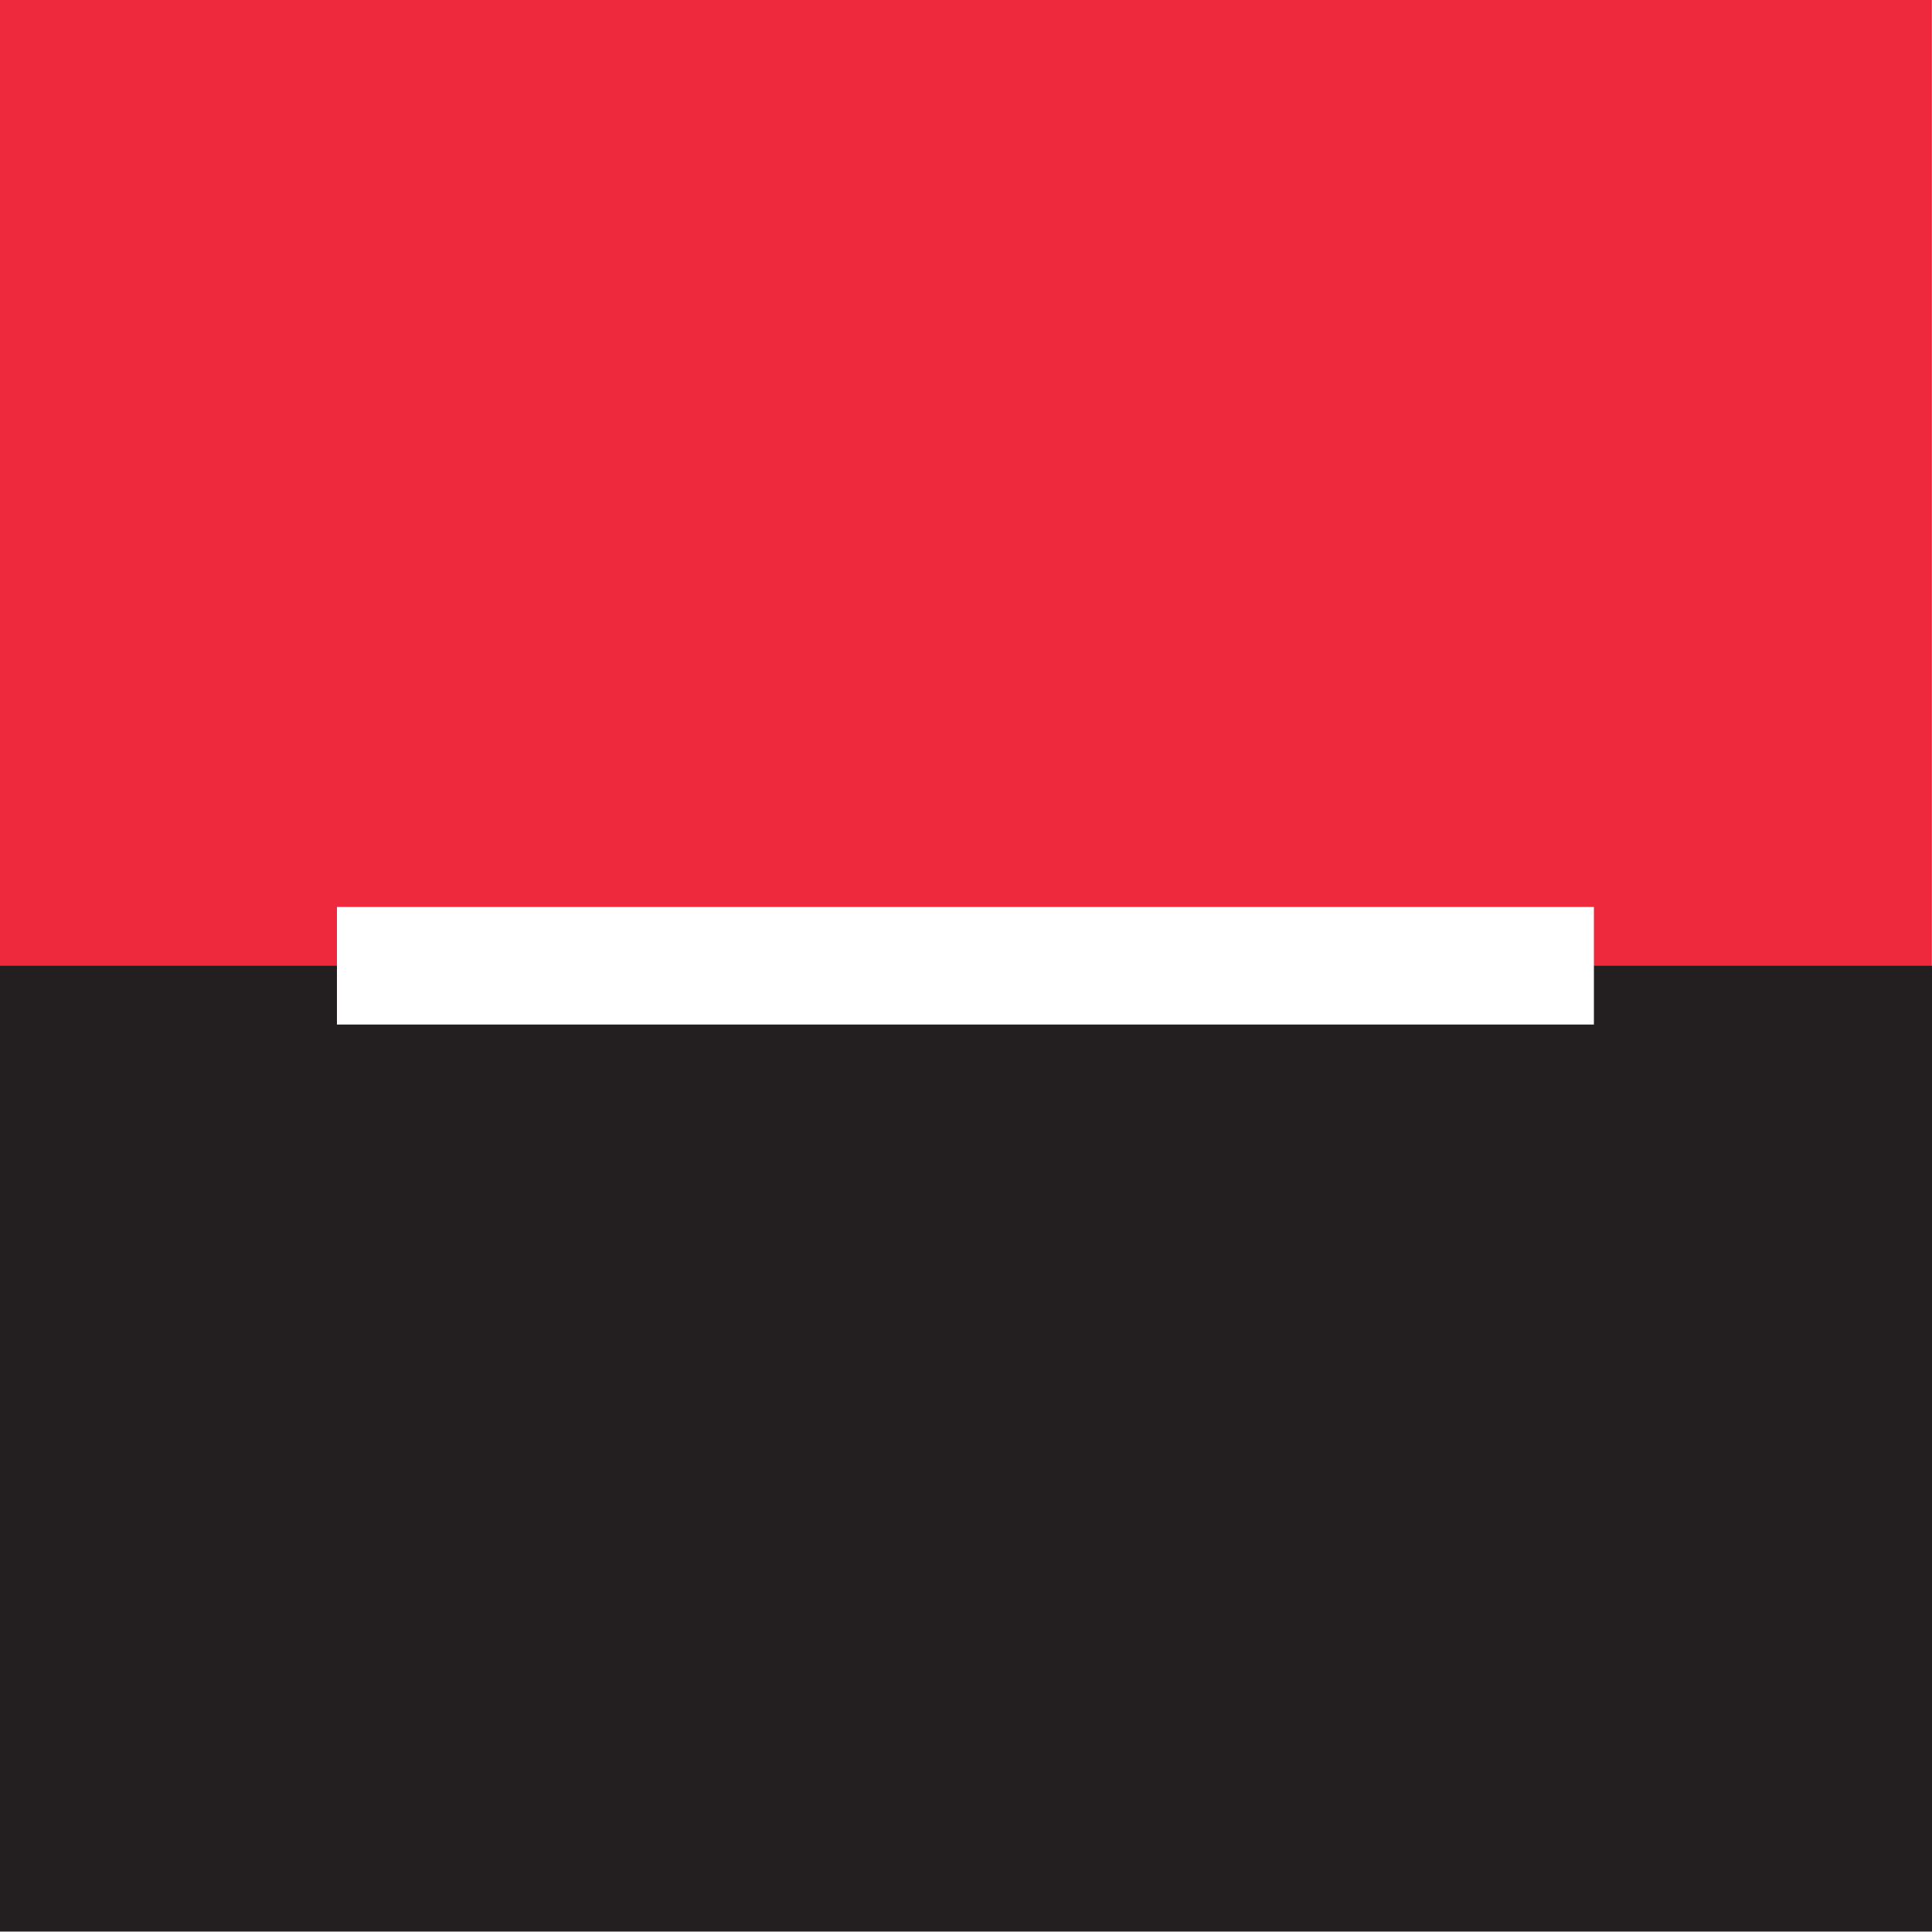
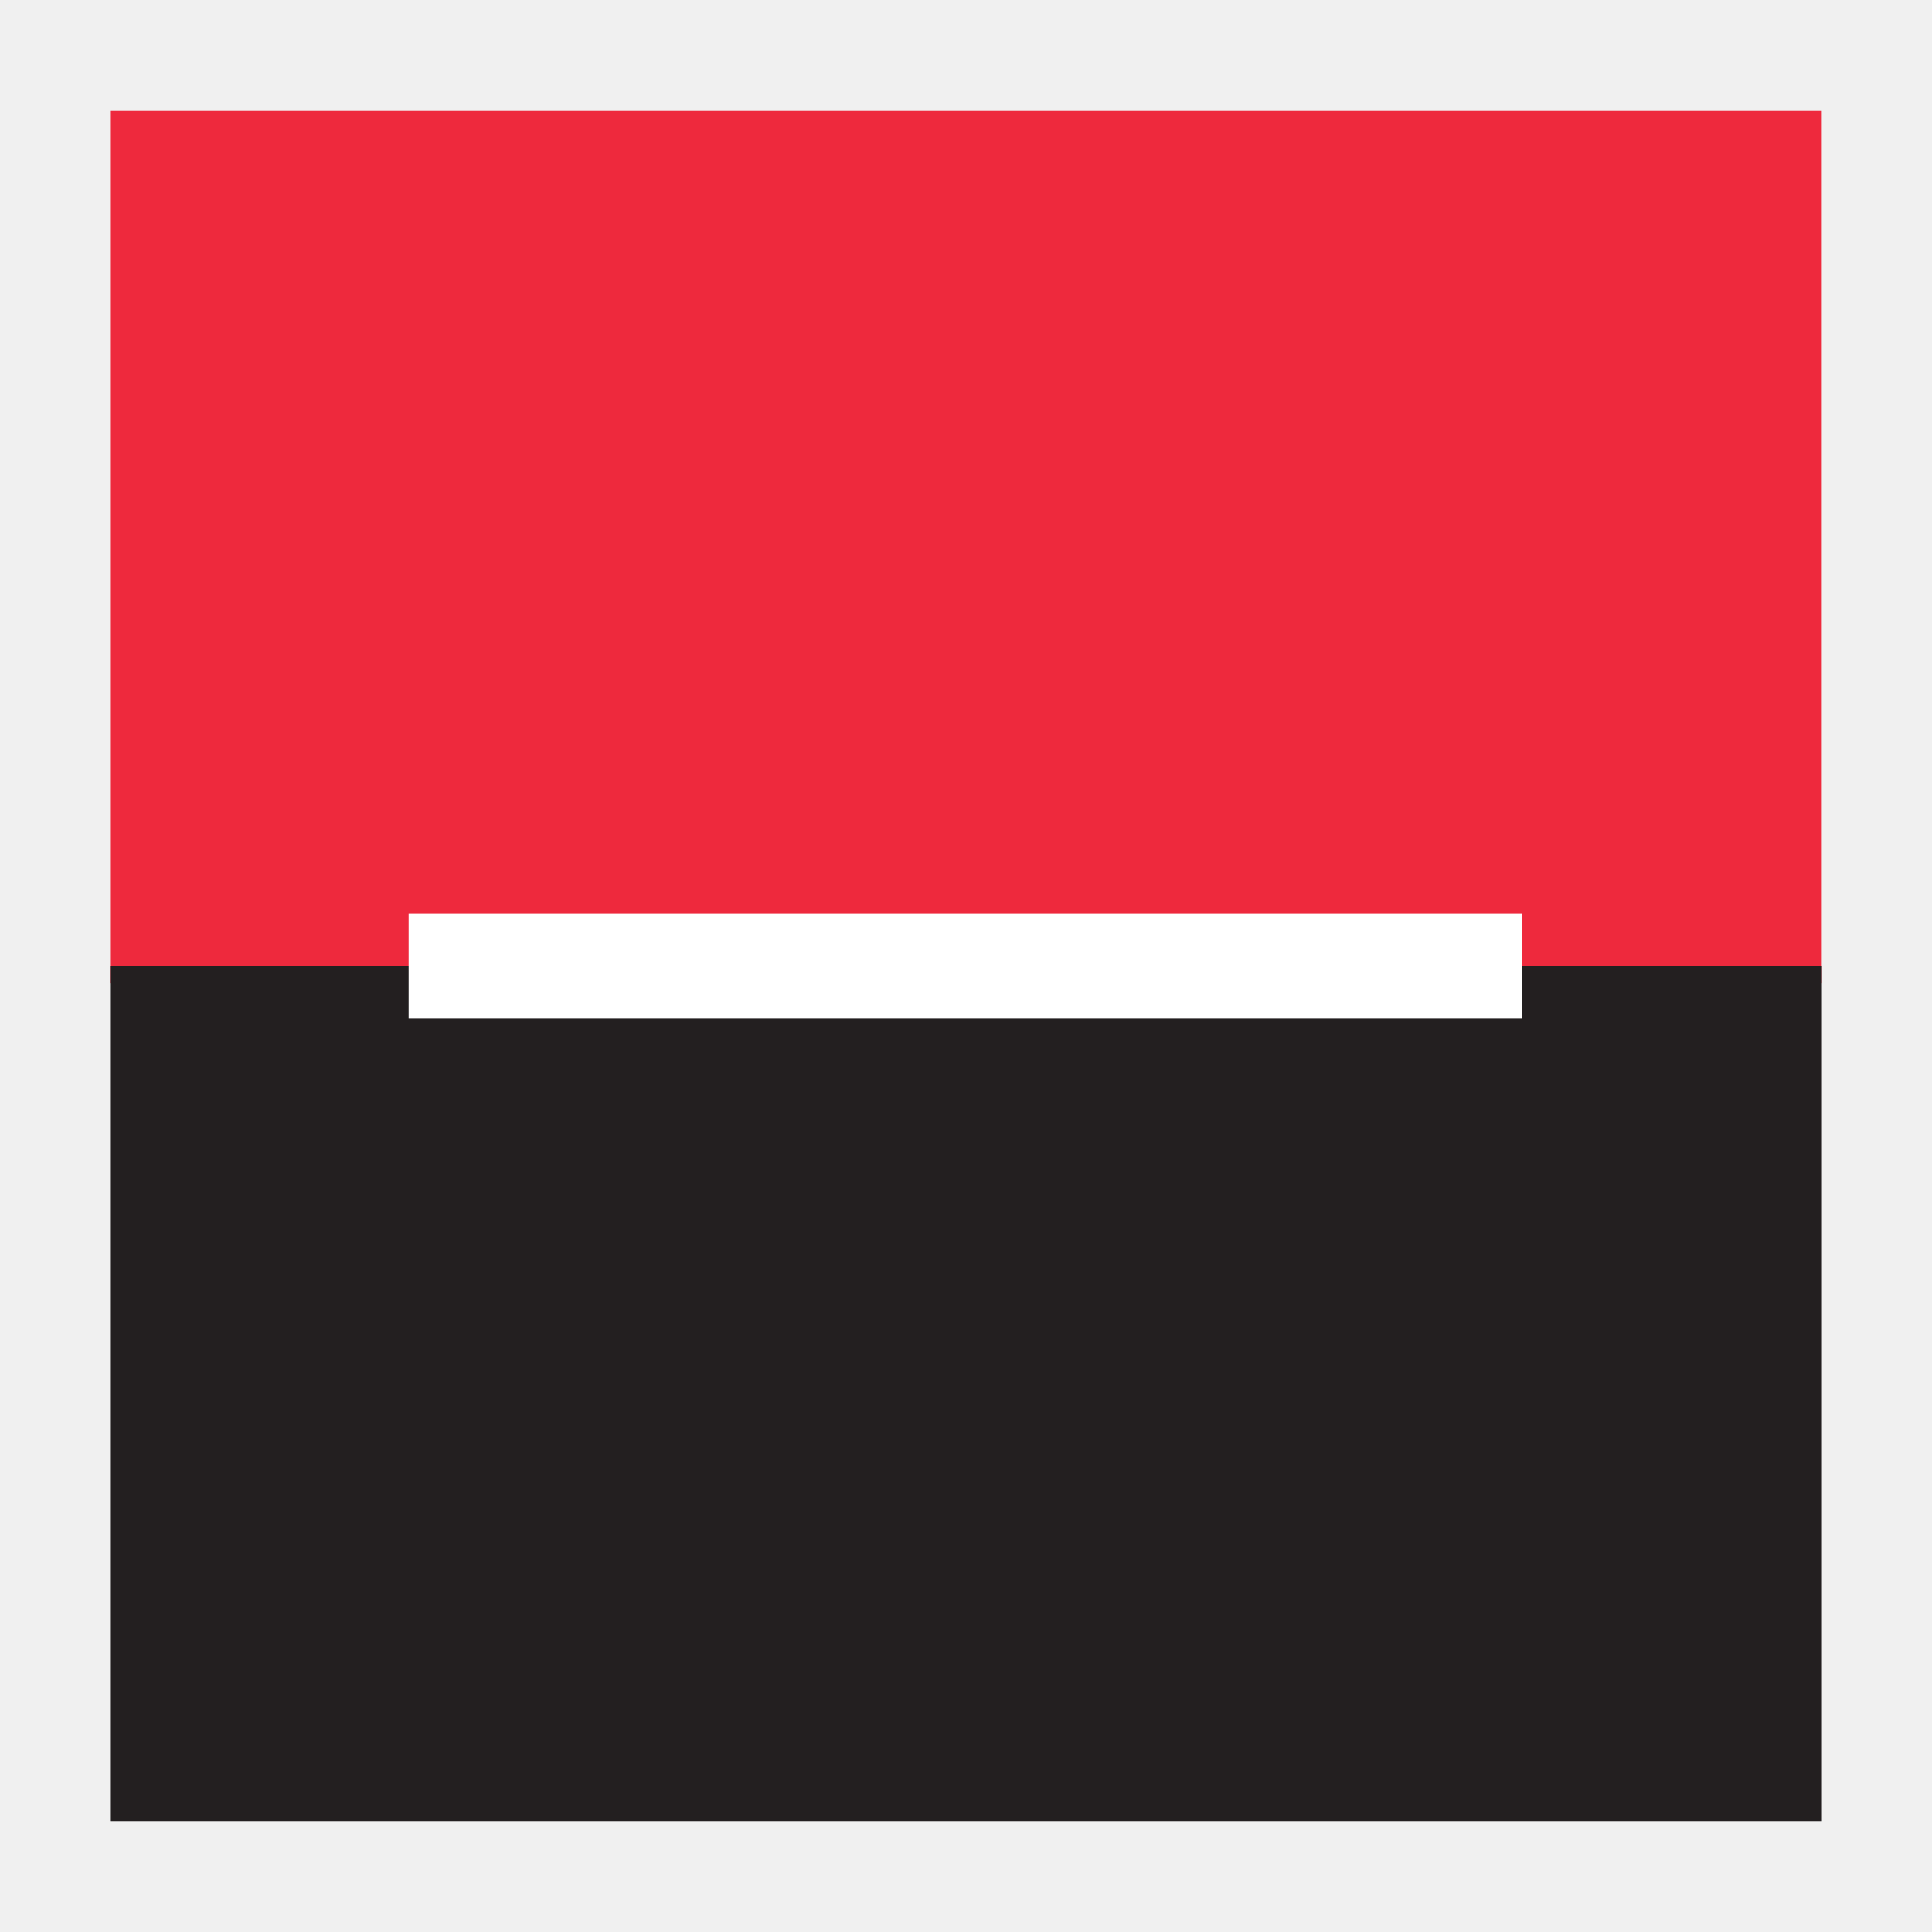
- <svg xmlns="http://www.w3.org/2000/svg" viewBox="0 0 56.706 56.693" height="56.693" width="56.706" xml:space="preserve" version="1.1" id="svg2">
+ <svg xmlns="http://www.w3.org/2000/svg" viewBox="0 0 64 64" height="64" width="64" xml:space="preserve" version="1.1" id="svg2">
  <defs id="defs6" />
-   <g transform="matrix(1.333333,0,0,-1.333333,-0.1234385,94.57293)" id="g10">
+   <g transform="matrix(1.333333,0,0,-1.333333,3.52343,98.2266)" id="g10">
    <g transform="scale(0.1,0.1)" id="g12">
      <path id="path14" style="fill:#ee293d;fill-opacity:1;fill-rule:nonzero;stroke:none" d="m 0.926,492.449 425.266,0 0,216.848 -425.266,0 0,-216.848 z" />
      <path id="path16" style="fill:#231f20;fill-opacity:1;fill-rule:nonzero;stroke:none" d="m 0.926,284.102 425.297,0 0,212.598 -425.297,0 0,-212.598 z" />
      <path id="path18" style="fill:#ffffff;fill-opacity:1;fill-rule:nonzero;stroke:none" d="m 75.098,483.762 276.699,0 0,25.879 -276.699,0 0,-25.879 z" />
    </g>
  </g>
</svg>
